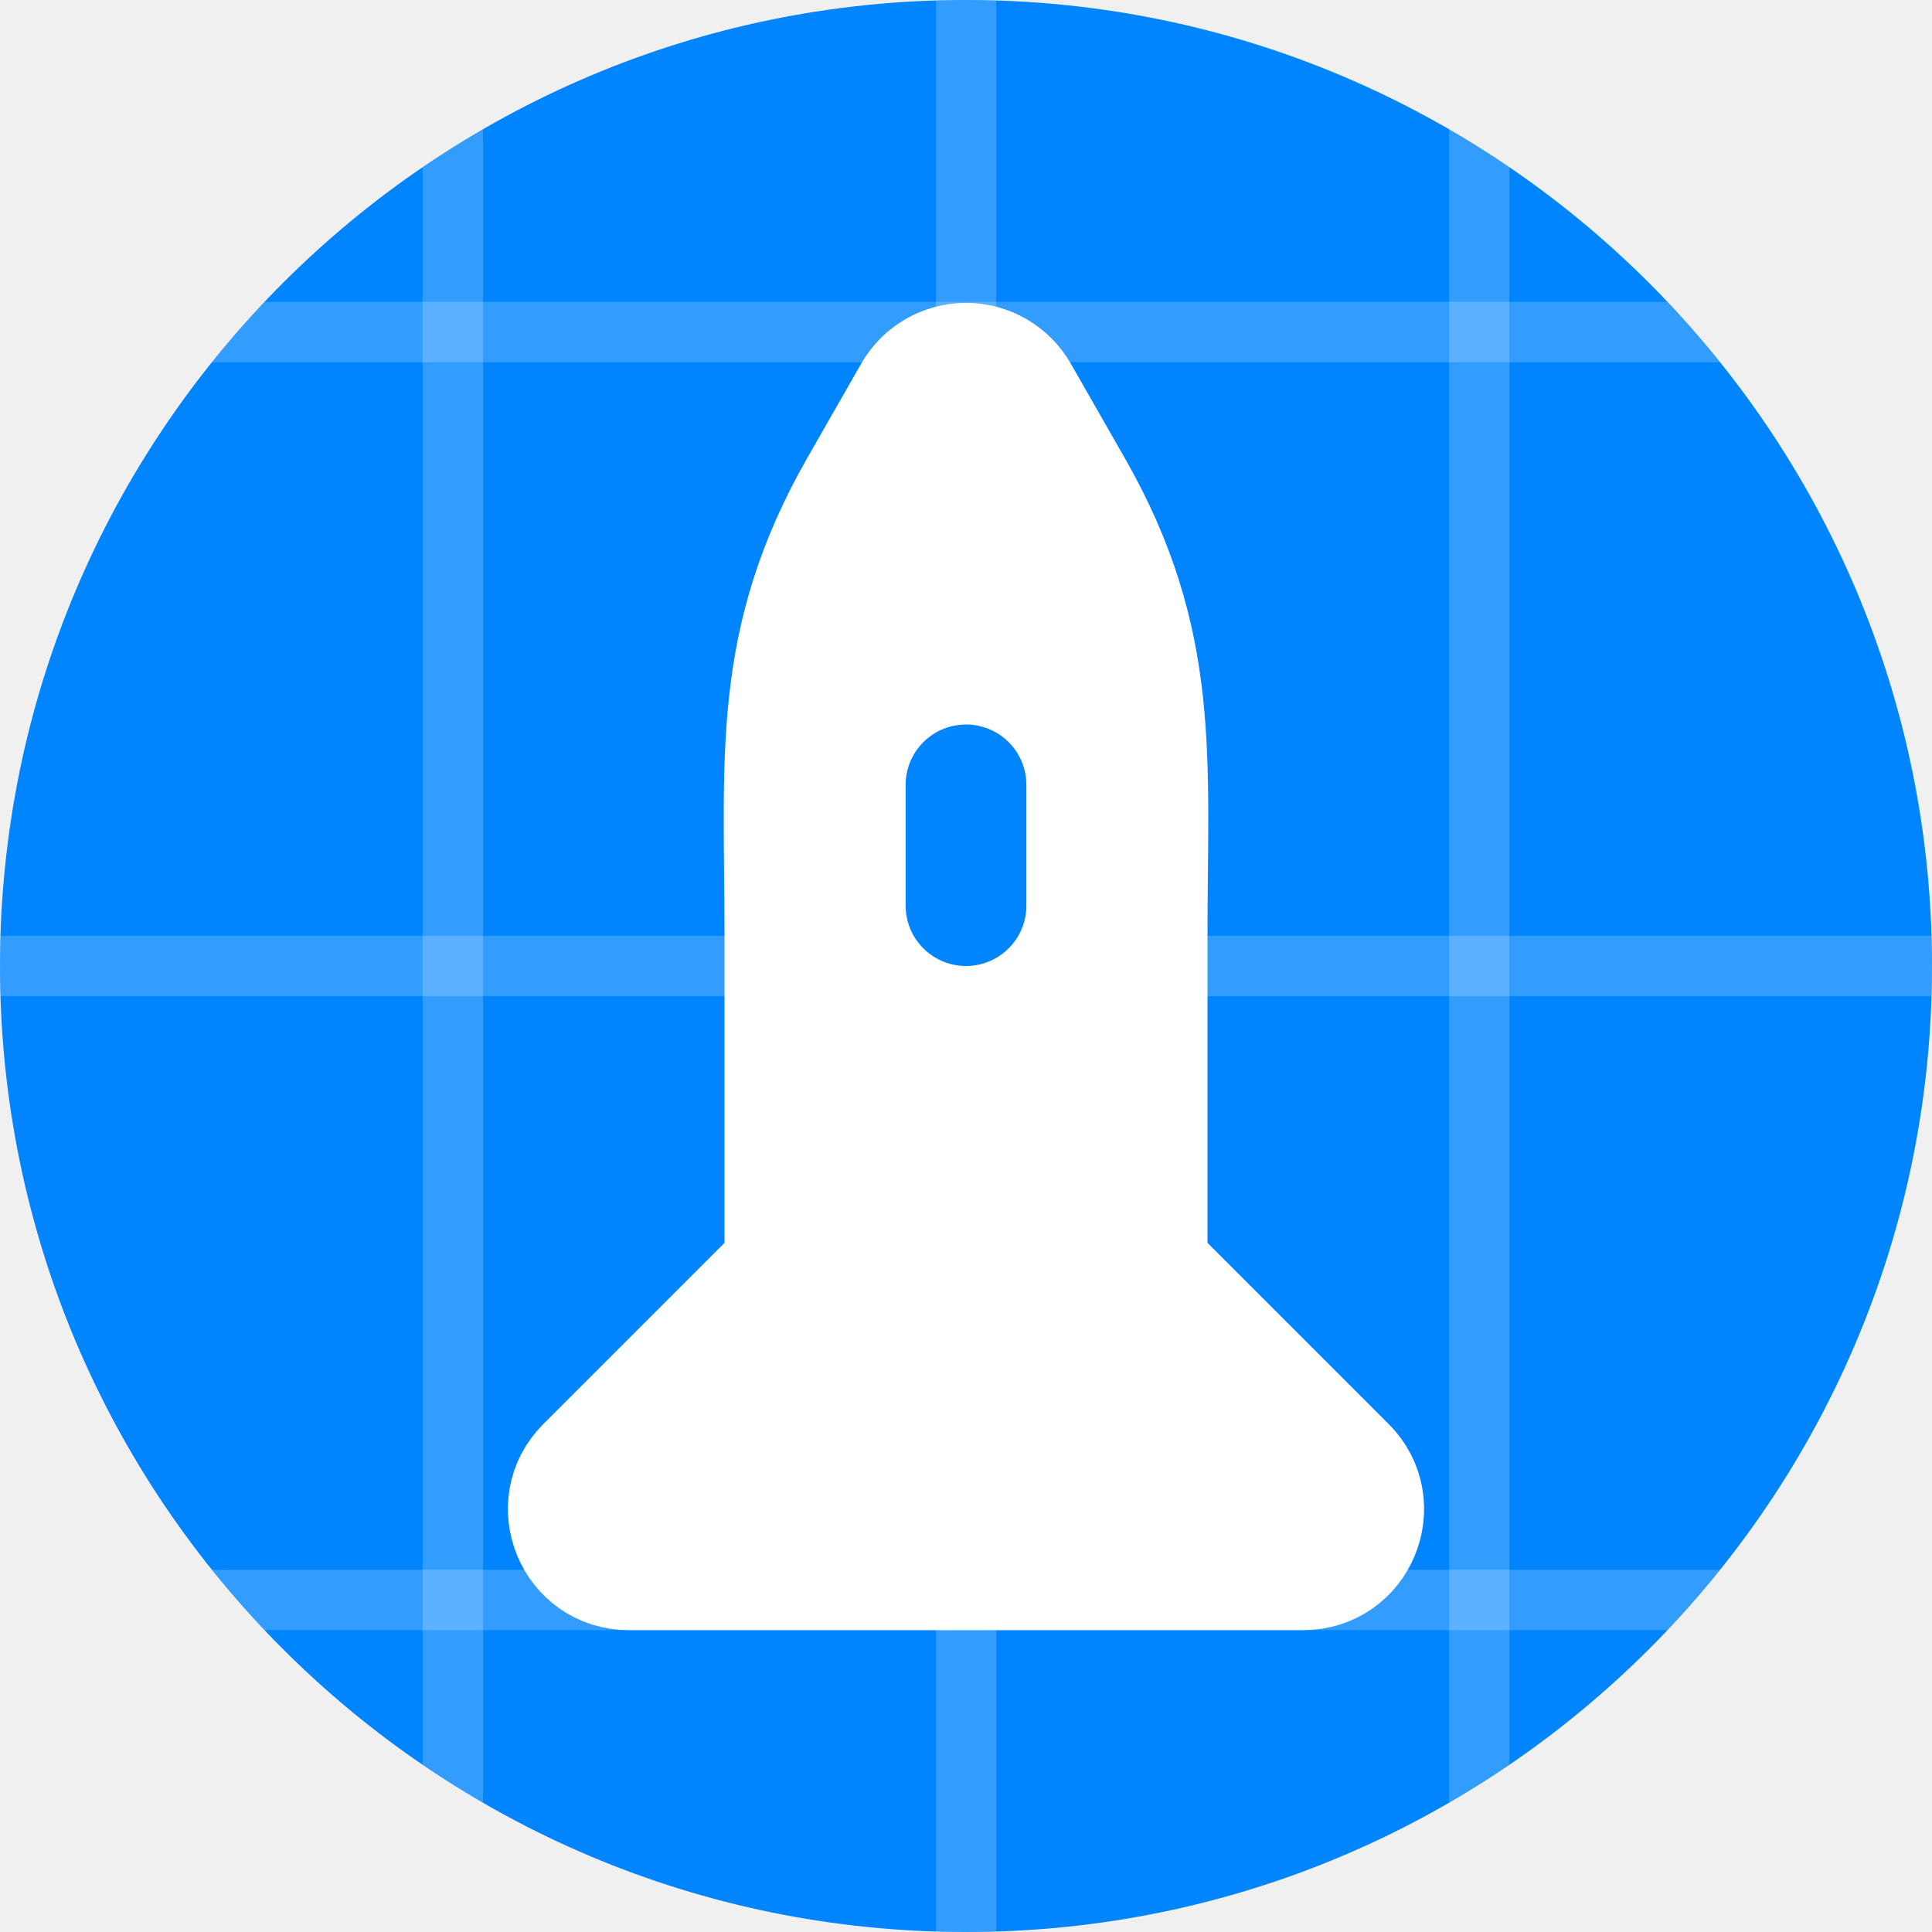
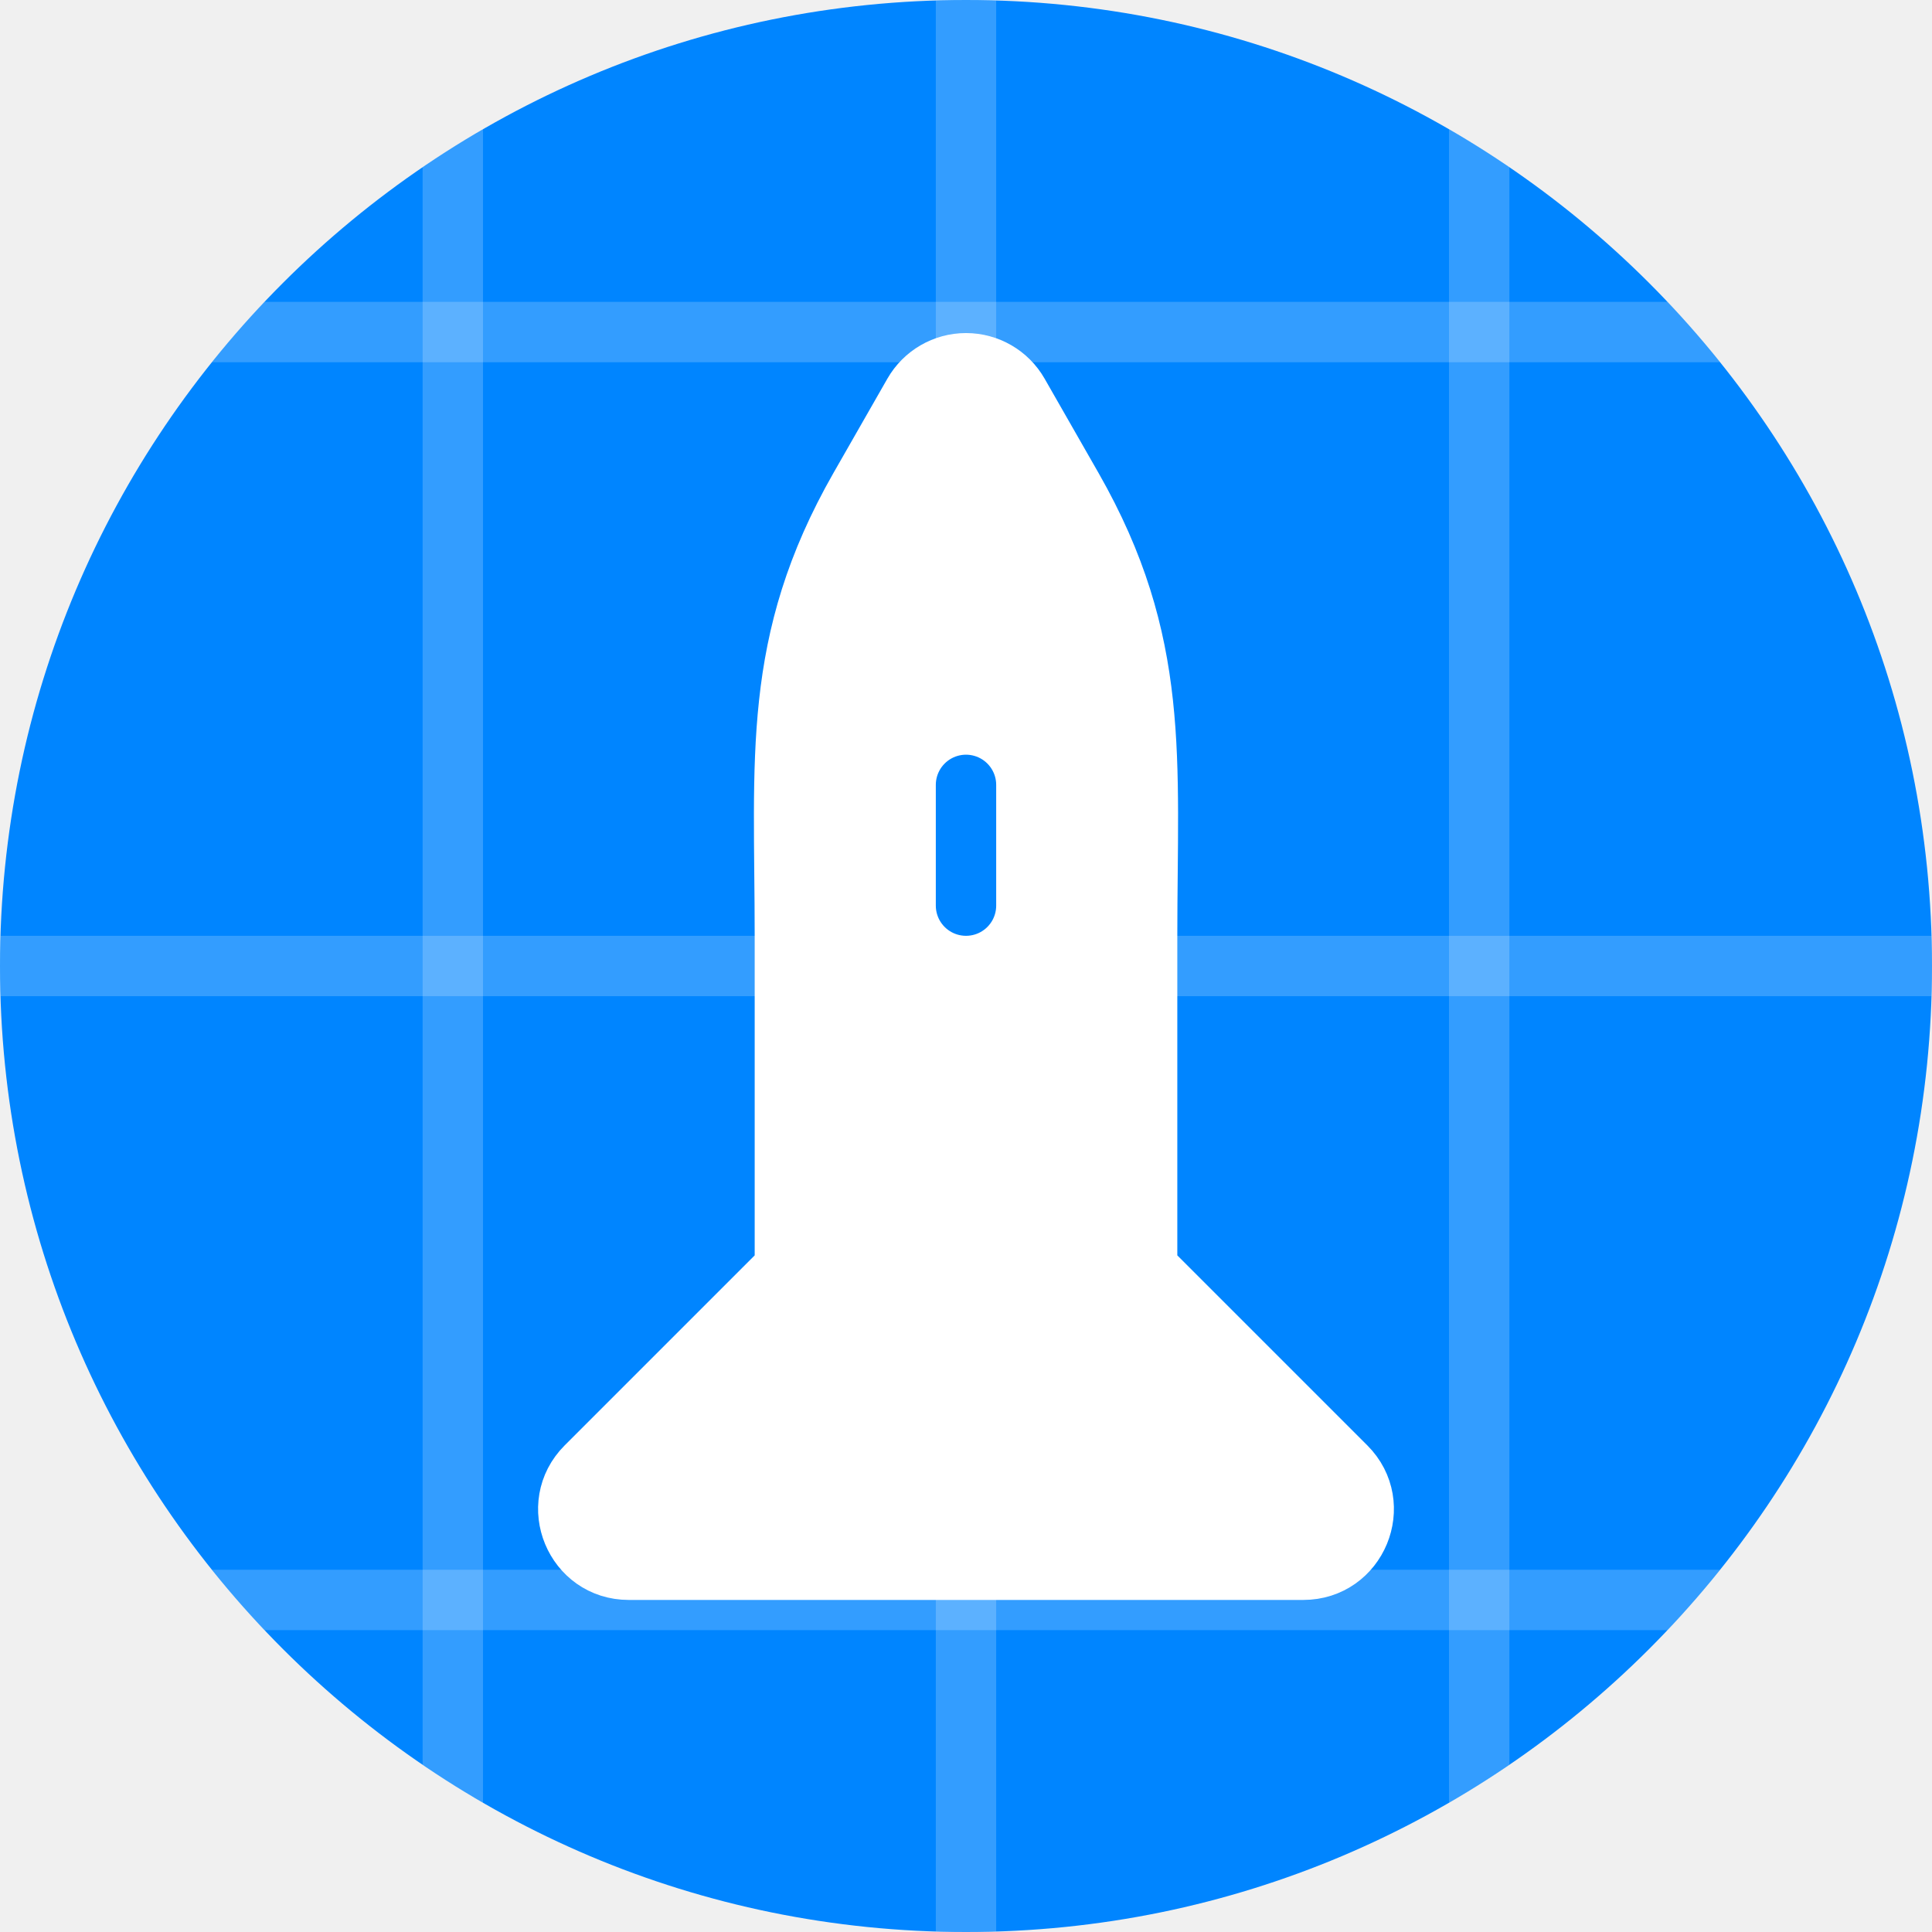
<svg xmlns="http://www.w3.org/2000/svg" width="32" height="32" fill="none">
  <g clip-path="url(#a)">
    <rect width="32" height="32" rx="16" fill="#0085FF" />
    <path fill="#fff" fill-opacity=".2" d="M0 26h32v1H0z" />
    <path fill="#fff" fill-opacity=".2" d="M8 0v32H7V0zM16.5 0v32h-1V0z" />
    <path fill="#fff" fill-opacity=".2" d="M0 5h32v1H0zM0 15.5h32v1H0z" />
    <path fill="#fff" fill-opacity=".2" d="M25 0v32h-1V0z" />
    <path d="M13 21v-5.485c0-2.959-.228-4.866 1.24-7.435l.892-1.56a1 1 0 0 1 1.736 0l.892 1.56C19.228 10.65 19 12.556 19 15.515V21l3.293 3.293c.63.63.184 1.707-.707 1.707H10.414c-.89 0-1.337-1.077-.707-1.707L13 21Z" fill="#fff" />
-     <path d="M13 26v-5m0 5h6m-6 0h-2.586c-.89 0-1.337-1.077-.707-1.707L13 21m0 0v-5.485c0-2.959-.228-4.866 1.24-7.435l.892-1.56a1 1 0 0 1 1.736 0l.892 1.56C19.228 10.65 19 12.556 19 15.515V21m0 5h2.586c.89 0 1.337-1.077.707-1.707L19 21m0 5v-5" stroke="#fff" stroke-width="2" stroke-linecap="round" stroke-linejoin="round" />
-     <path d="M16 13v2" stroke="#0085FF" stroke-width="2" stroke-linecap="round" stroke-linejoin="round" />
+     <path d="M13 26v-5m0 5h6m-6 0h-2.586c-.89 0-1.337-1.077-.707-1.707L13 21m0 0v-5.485c0-2.959-.228-4.866 1.24-7.435l.892-1.56a1 1 0 0 1 1.736 0l.892 1.56C19.228 10.65 19 12.556 19 15.515V21m0 5h2.586c.89 0 1.337-1.077.707-1.707L19 21m0 5v-5" stroke="#fff" strokeWidth="2" stroke-linecap="round" stroke-linejoin="round" />
+     <path d="M16 13v2" stroke="#0085FF" strokeWidth="2" stroke-linecap="round" stroke-linejoin="round" />
  </g>
  <defs>
    <clipPath id="a">
      <rect width="32" height="32" rx="16" fill="#fff" />
    </clipPath>
  </defs>
</svg>
